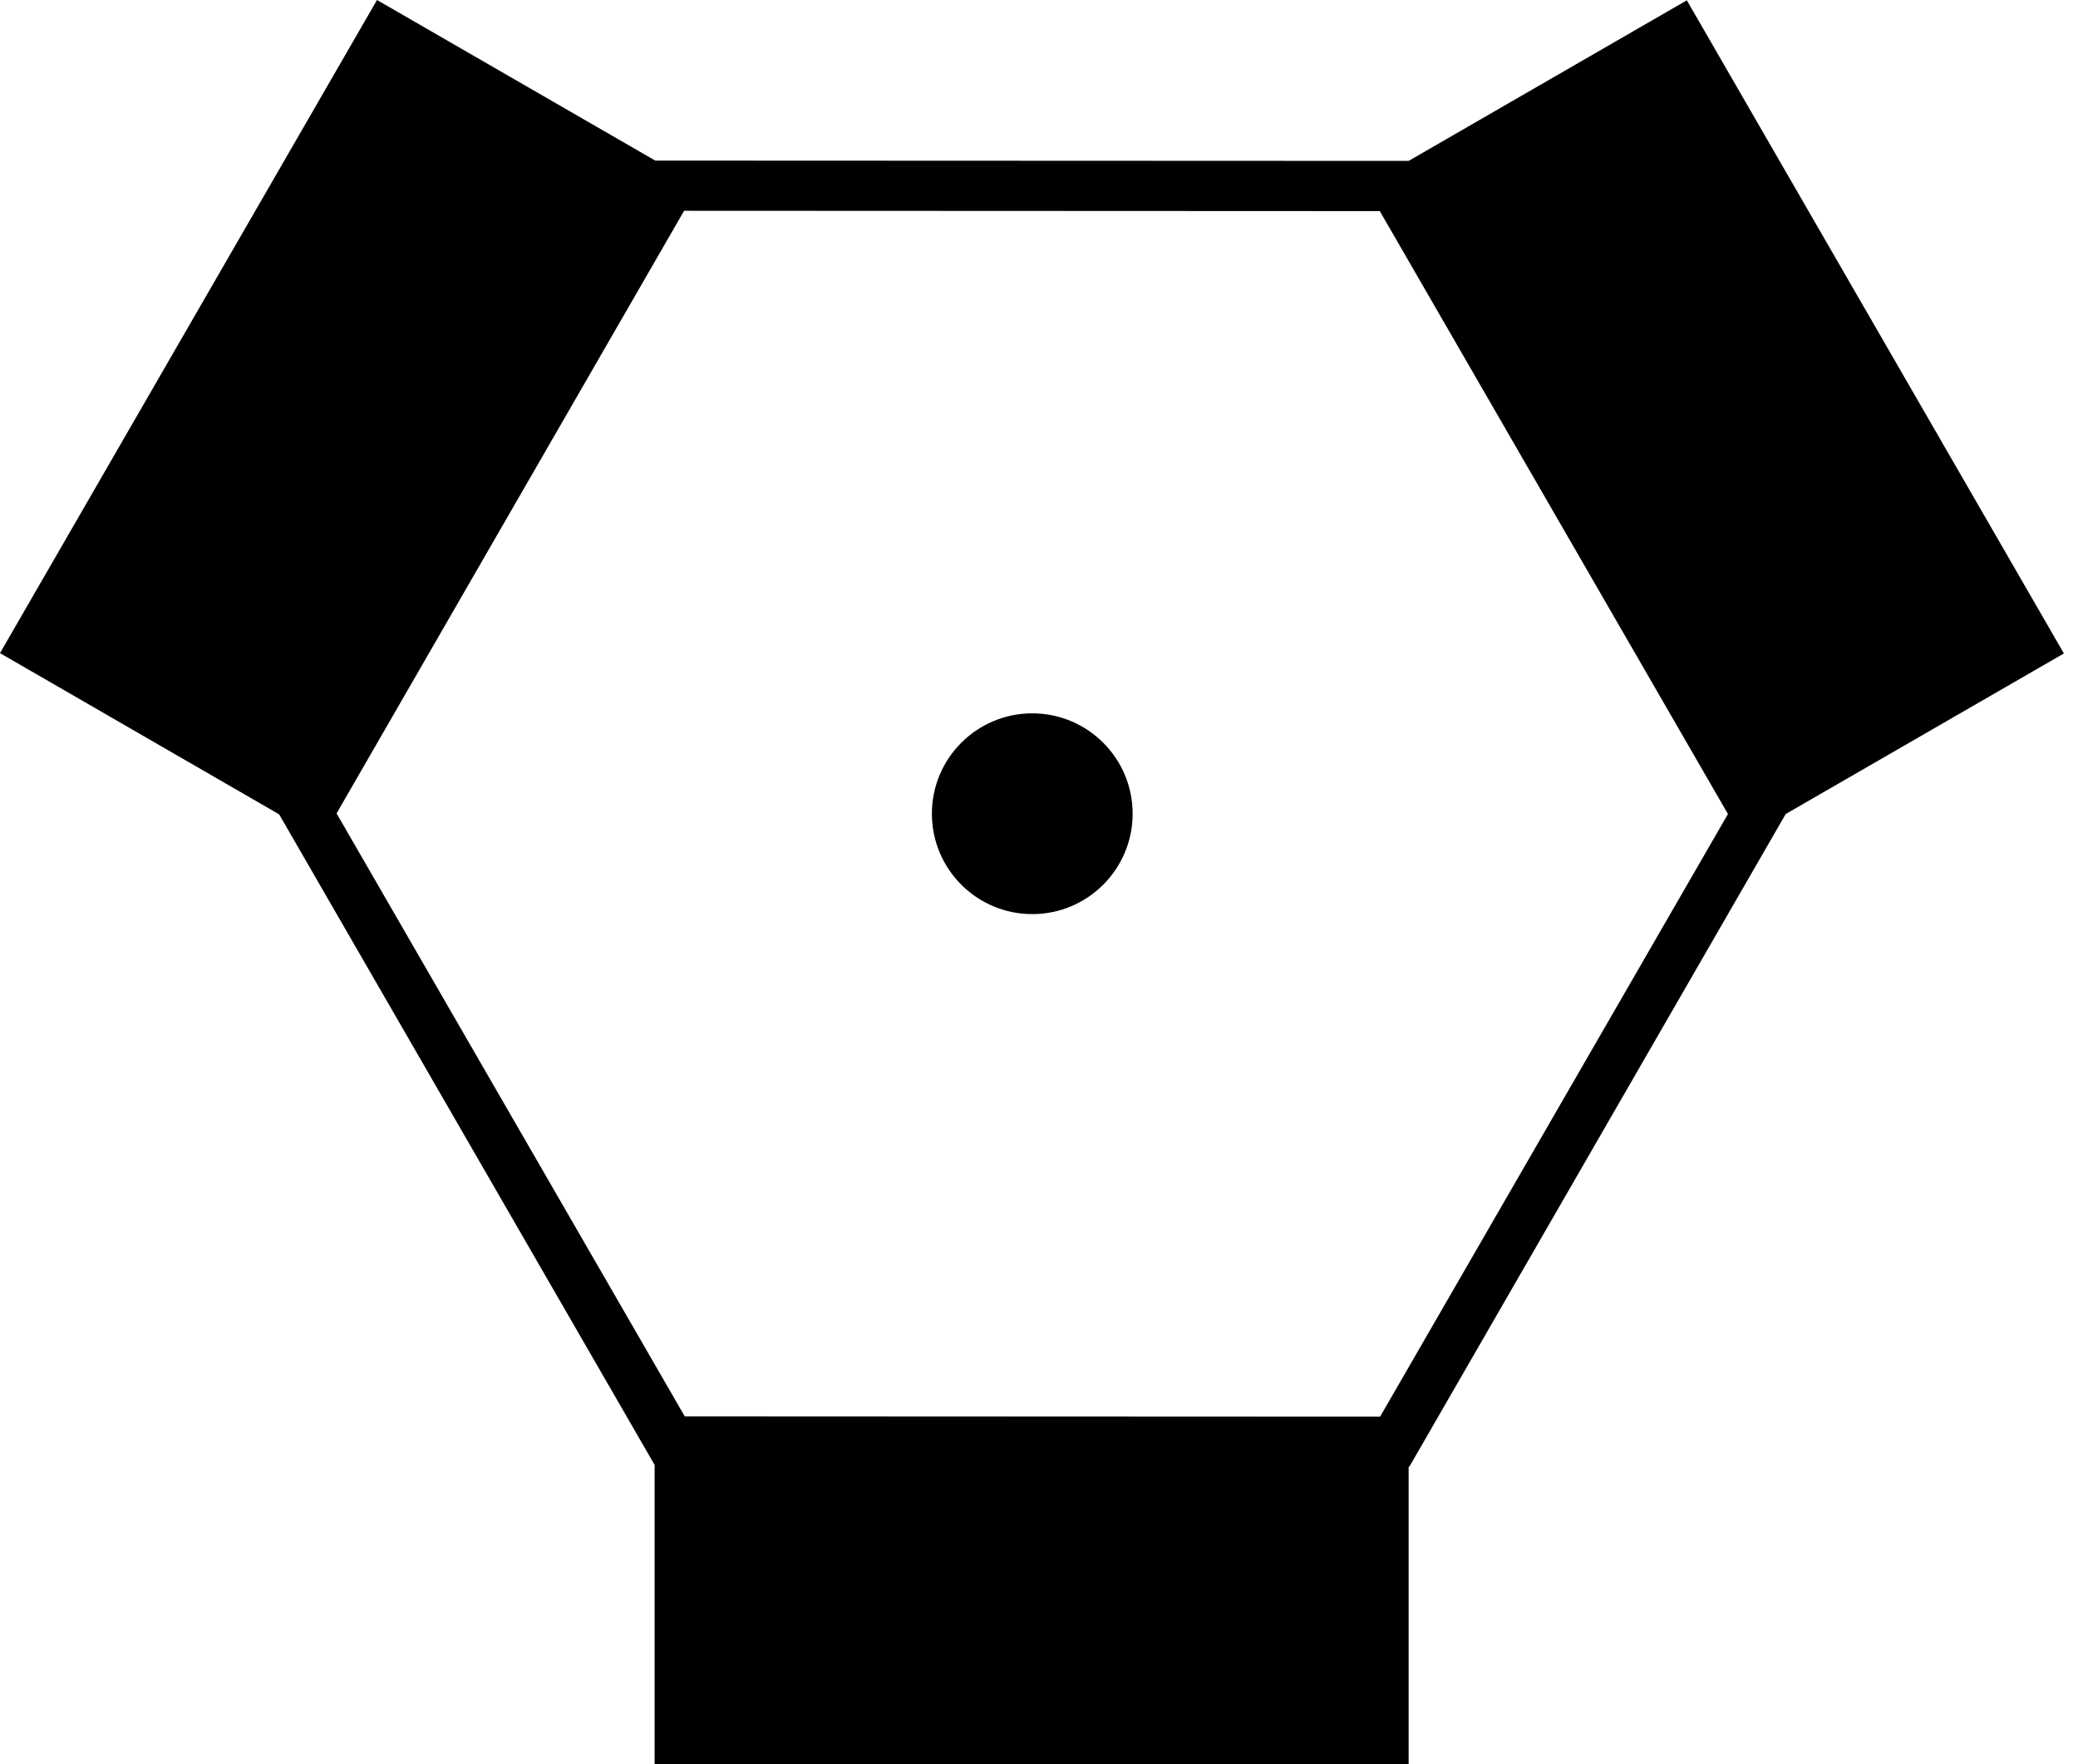
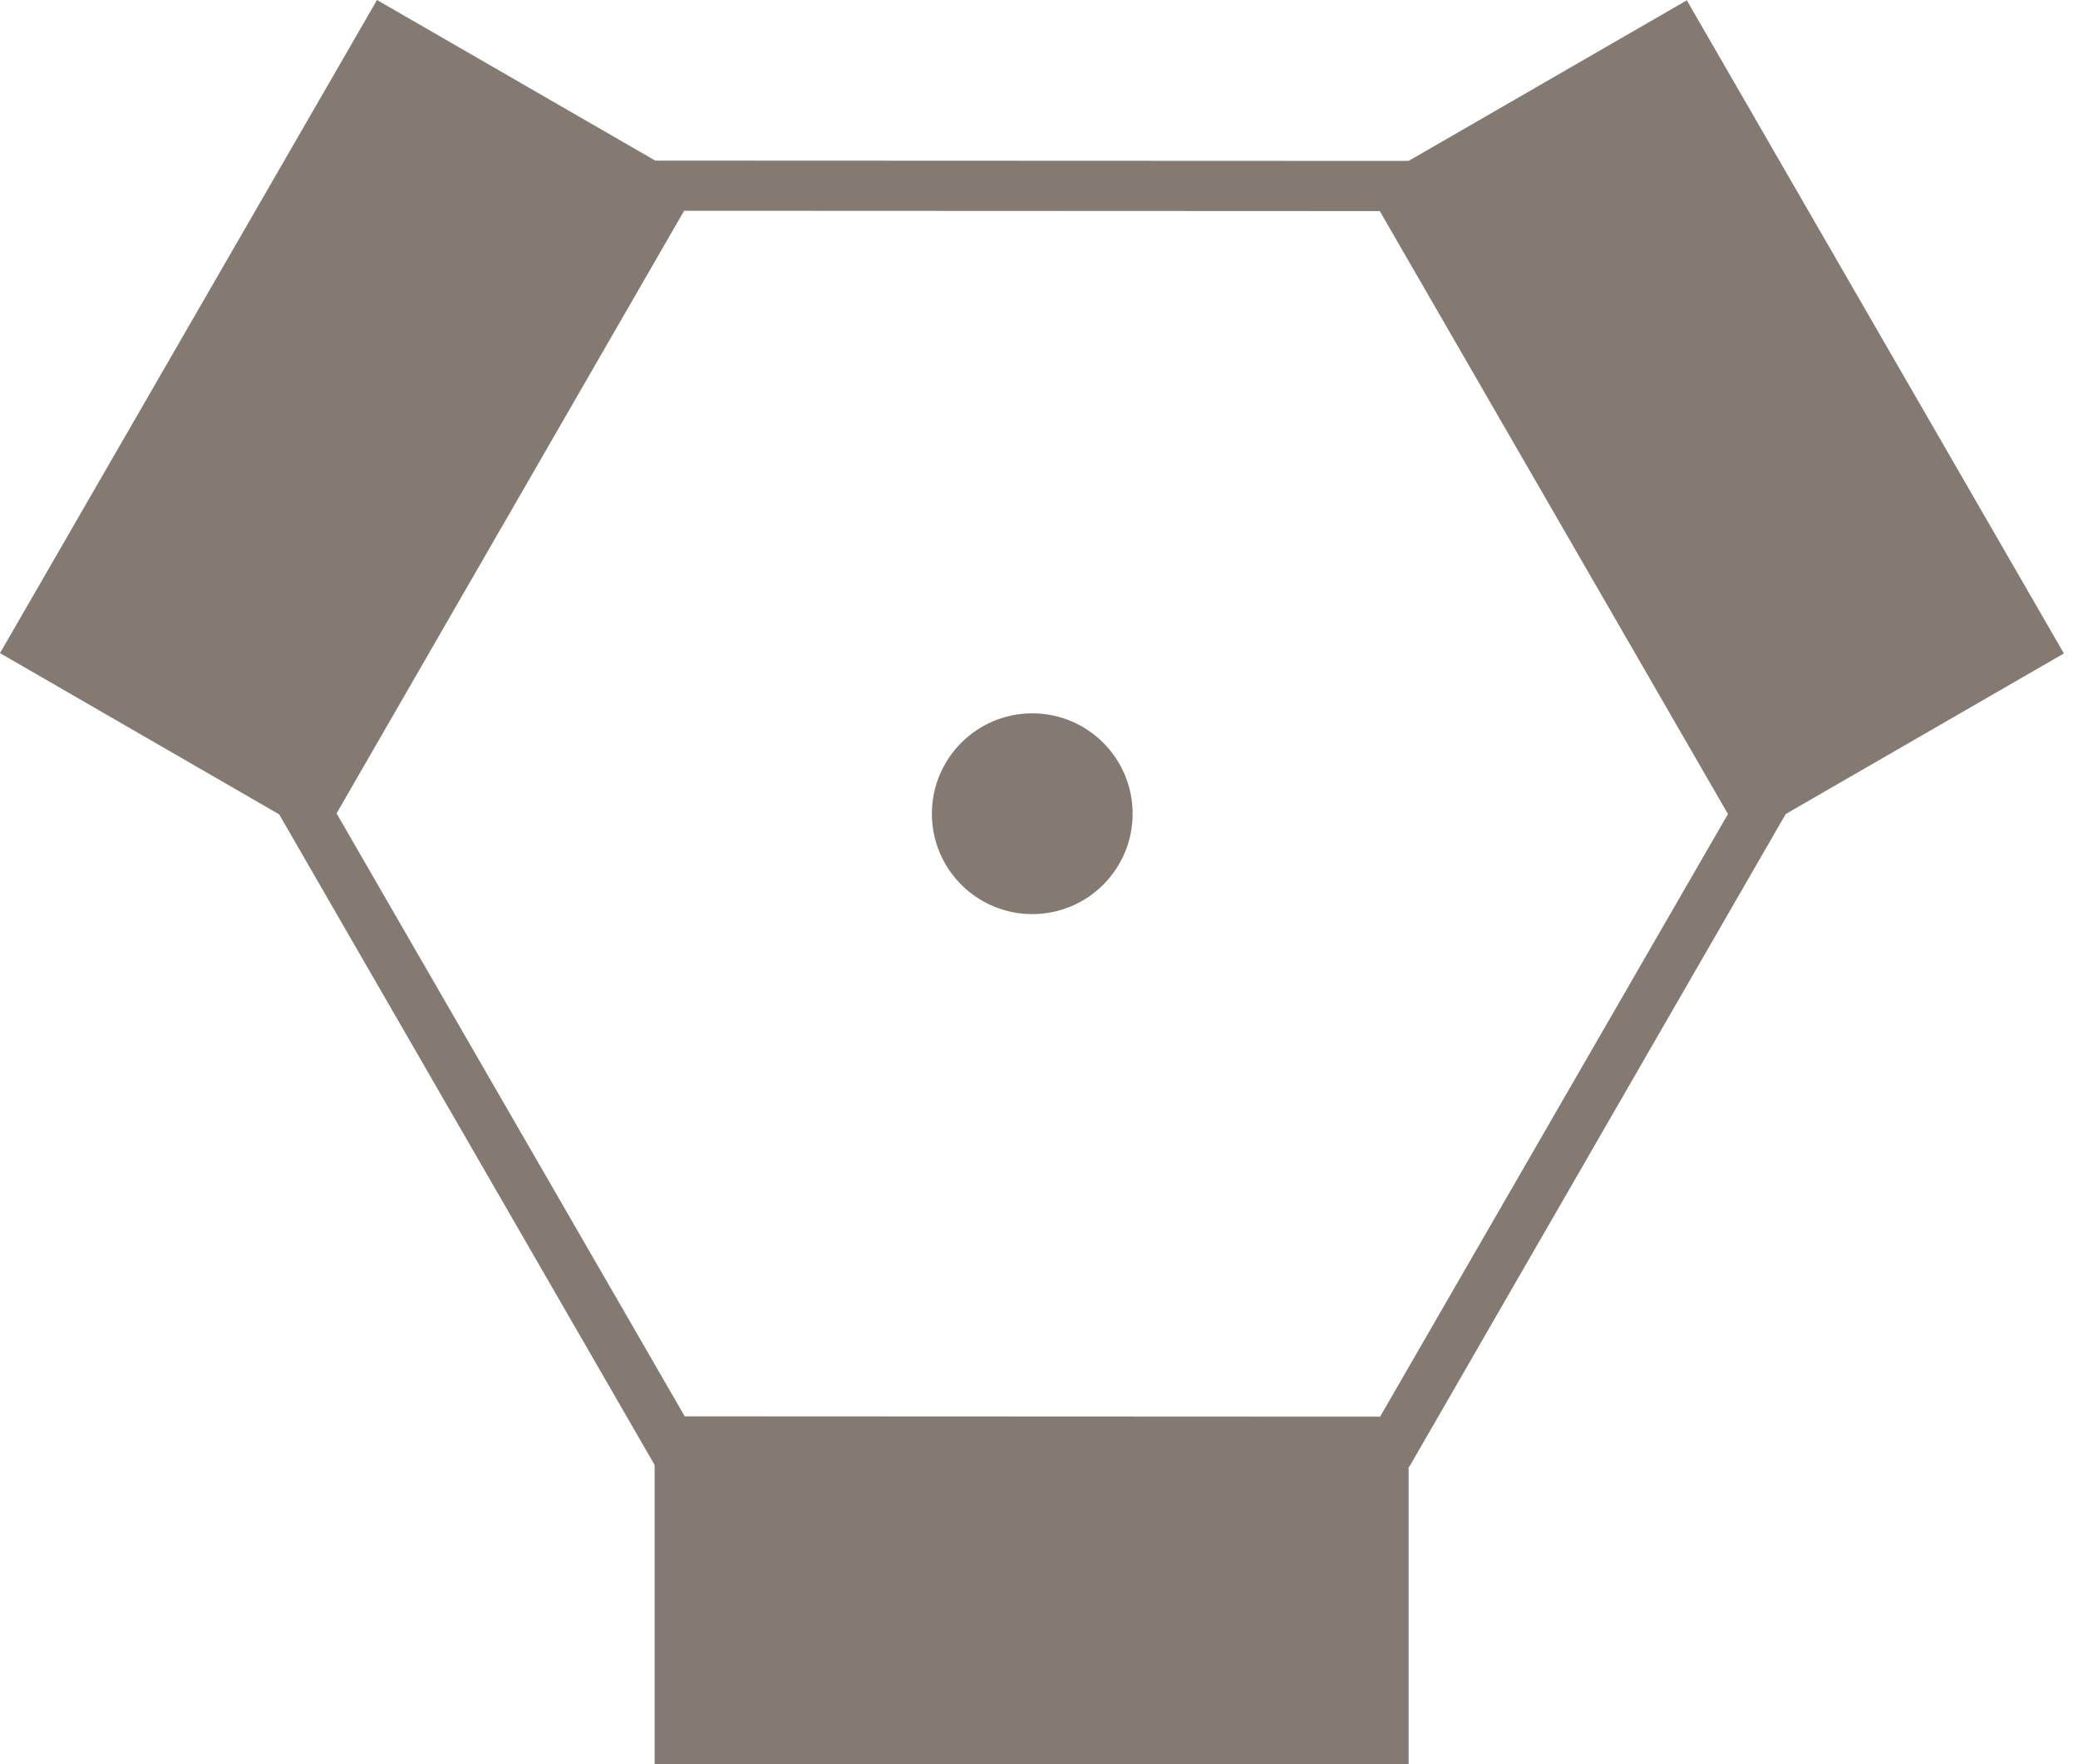
<svg xmlns="http://www.w3.org/2000/svg" version="1.0" width="33" height="28" style="">
  <rect id="backgroundrect" width="100%" height="100%" x="0" y="0" fill="none" stroke="none" class="" style="" />
  <g class="currentLayer" style="">
-     <path d="M5.987,1.0635249496663505e-12 L2.5568805902295537e-13,10.371 L4.433,12.931 L10.396,23.262 L10.396,28.392 L22.37,28.392 L22.37,23.292 L22.38,23.292 L28.358,12.926 L32.776,10.376 L26.788,0.005 L22.37,2.555 L10.406,2.55 L5.987,1.0635249496663505e-12 zM10.864,3.347 L21.912,3.352 L27.441,12.926 L21.917,22.495 L10.874,22.49 L5.345,12.916 L10.864,3.347 zM16.393,11.327 C15.513,11.327 14.799,12.041 14.799,12.921 C14.799,13.801 15.513,14.515 16.393,14.515 C17.273,14.515 17.987,13.801 17.987,12.921 C17.987,12.041 17.273,11.327 16.393,11.327 z" id="rect3255" style="fill:#000000;fill-opacity:1;stroke:none;stroke-width:5;stroke-linecap:butt;stroke-linejoin:miter;stroke-miterlimit:4;stroke-opacity:1" class="" />
+     <path d="M5.987,1.0635249496663505e-12 L2.5568805902295537e-13,10.371 L4.433,12.931 L10.396,23.262 L10.396,28.392 L22.37,28.392 L22.37,23.292 L22.38,23.292 L28.358,12.926 L32.776,10.376 L26.788,0.005 L22.37,2.555 L10.406,2.55 L5.987,1.0635249496663505e-12 zM10.864,3.347 L21.912,3.352 L27.441,12.926 L21.917,22.495 L10.874,22.49 L5.345,12.916 L10.864,3.347 zM16.393,11.327 C15.513,11.327 14.799,12.041 14.799,12.921 C14.799,13.801 15.513,14.515 16.393,14.515 C17.273,14.515 17.987,13.801 17.987,12.921 C17.987,12.041 17.273,11.327 16.393,11.327 z" id="rect3255" style="fill:#847A71;fill-opacity:1;stroke:none;stroke-width:5;stroke-linecap:butt;stroke-linejoin:miter;stroke-miterlimit:4;stroke-opacity:1" class="" />
  </g>
</svg>
